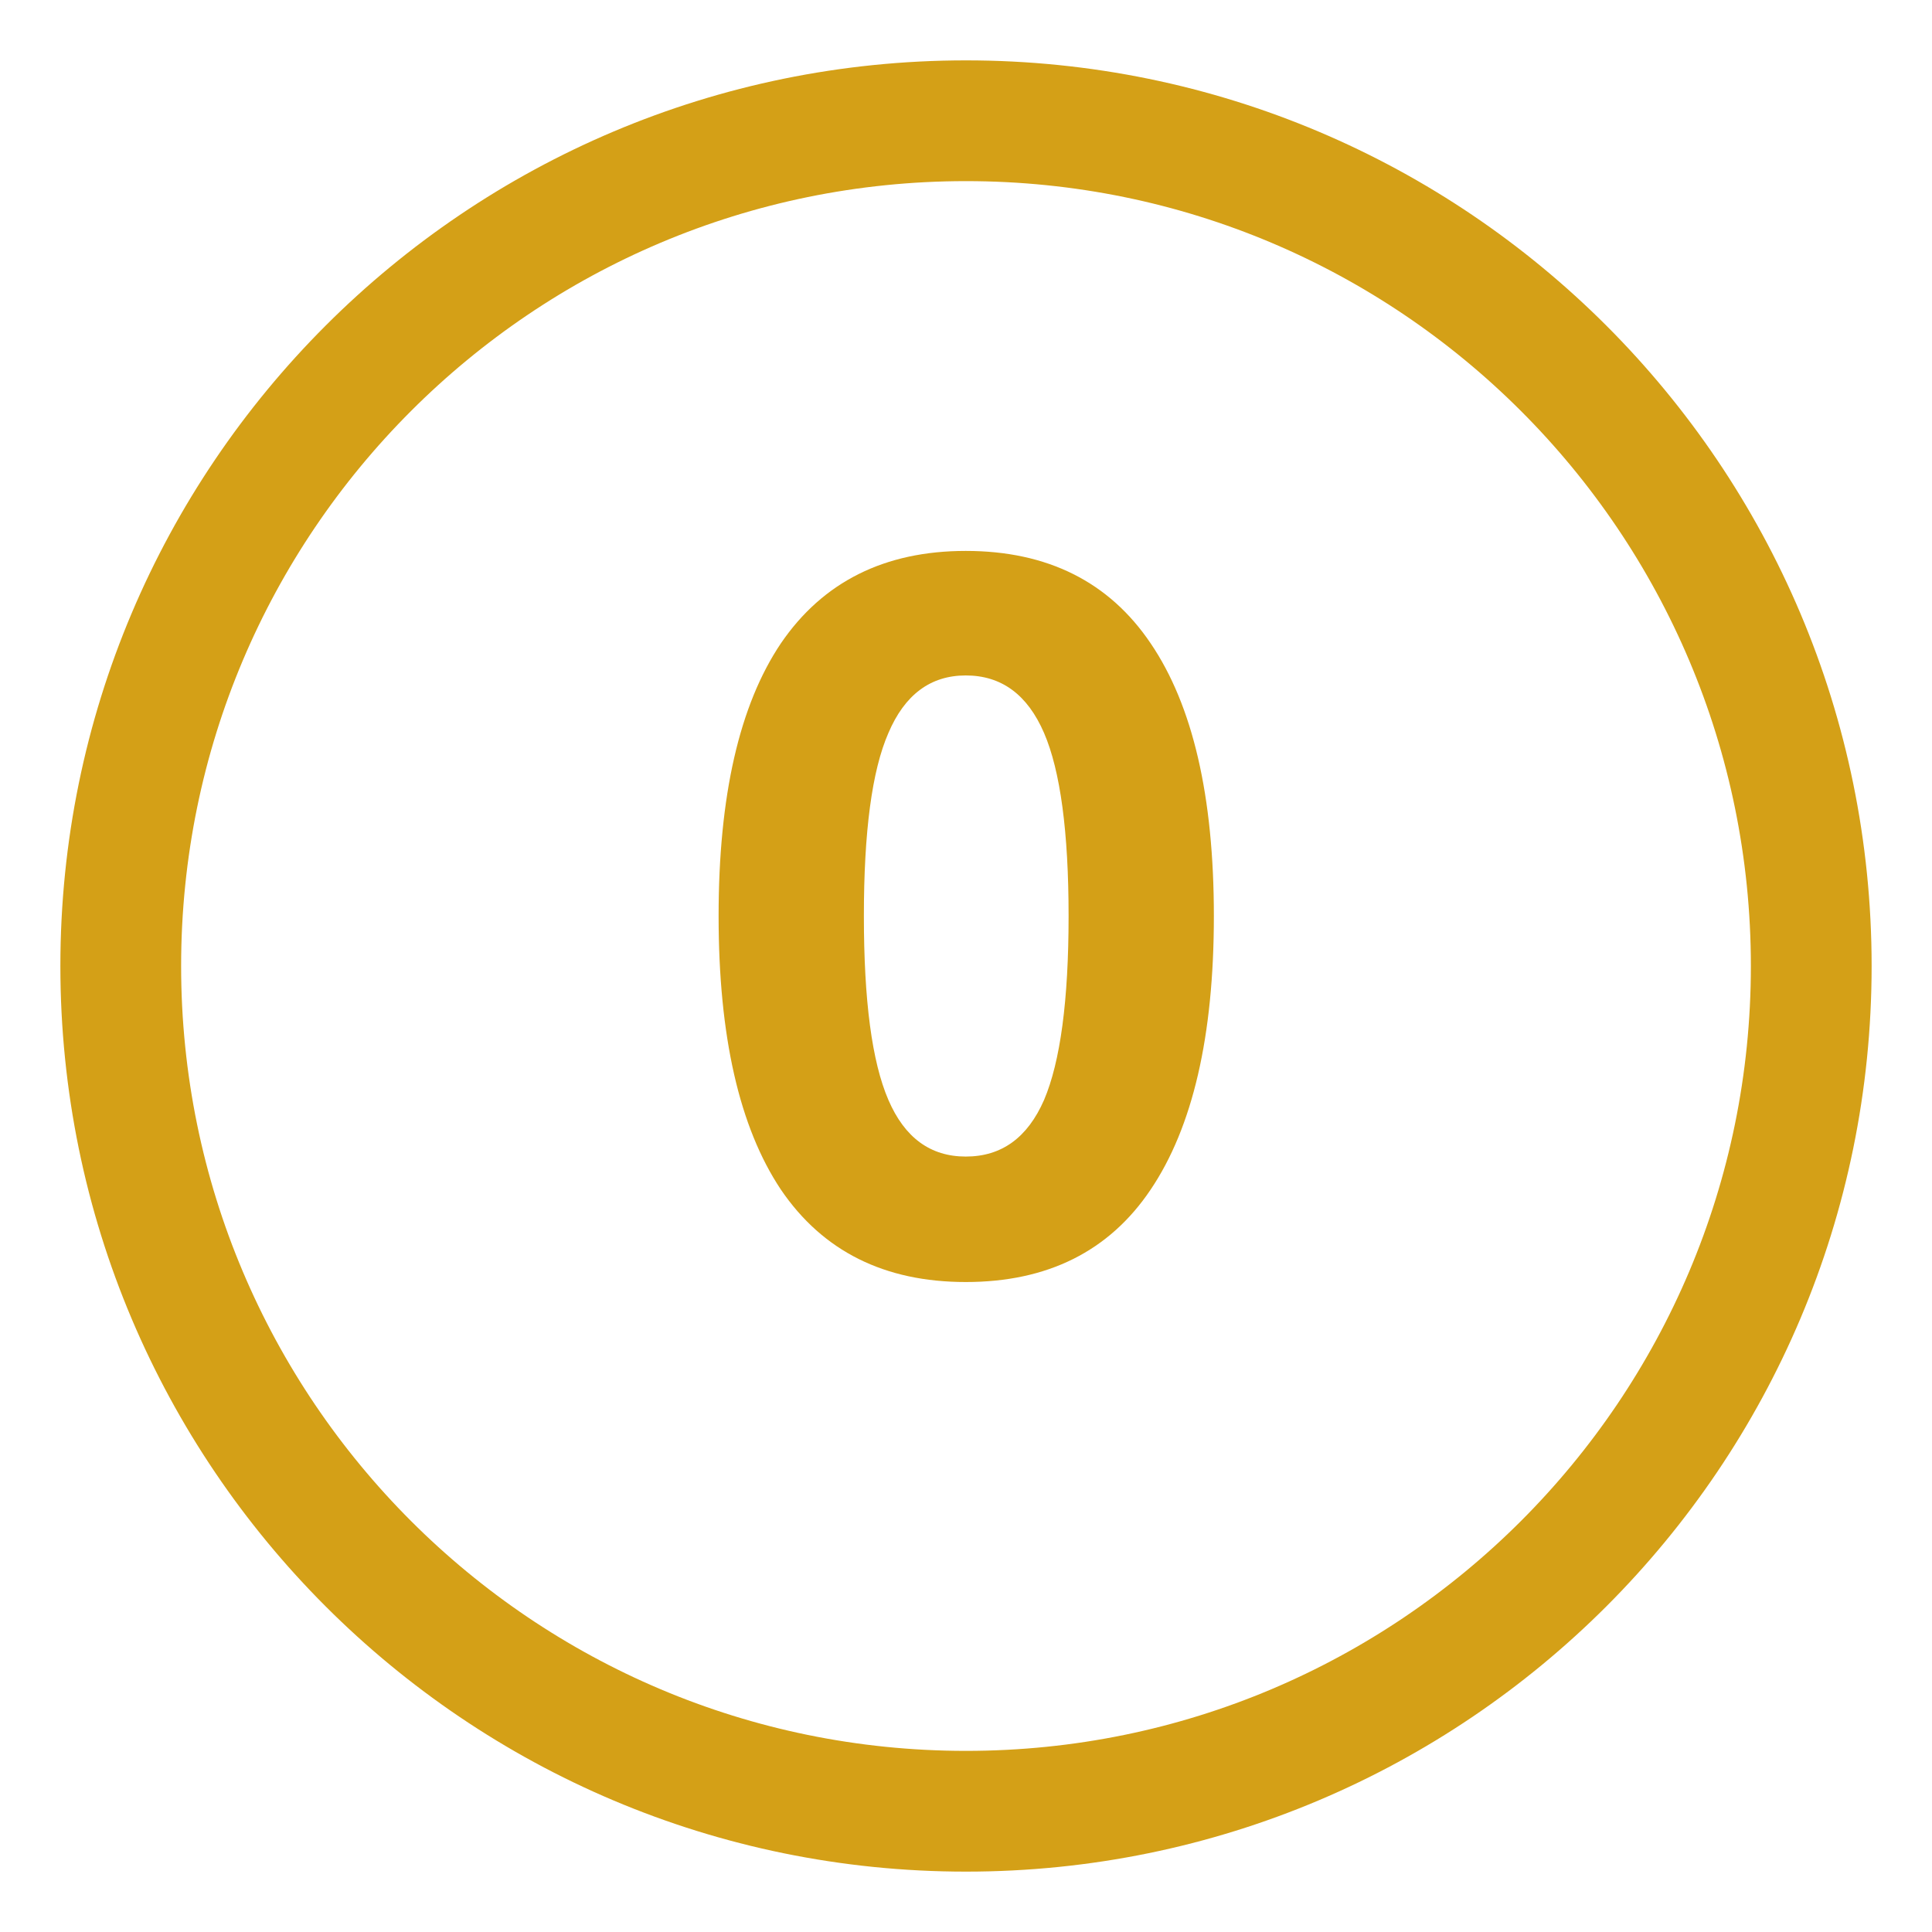
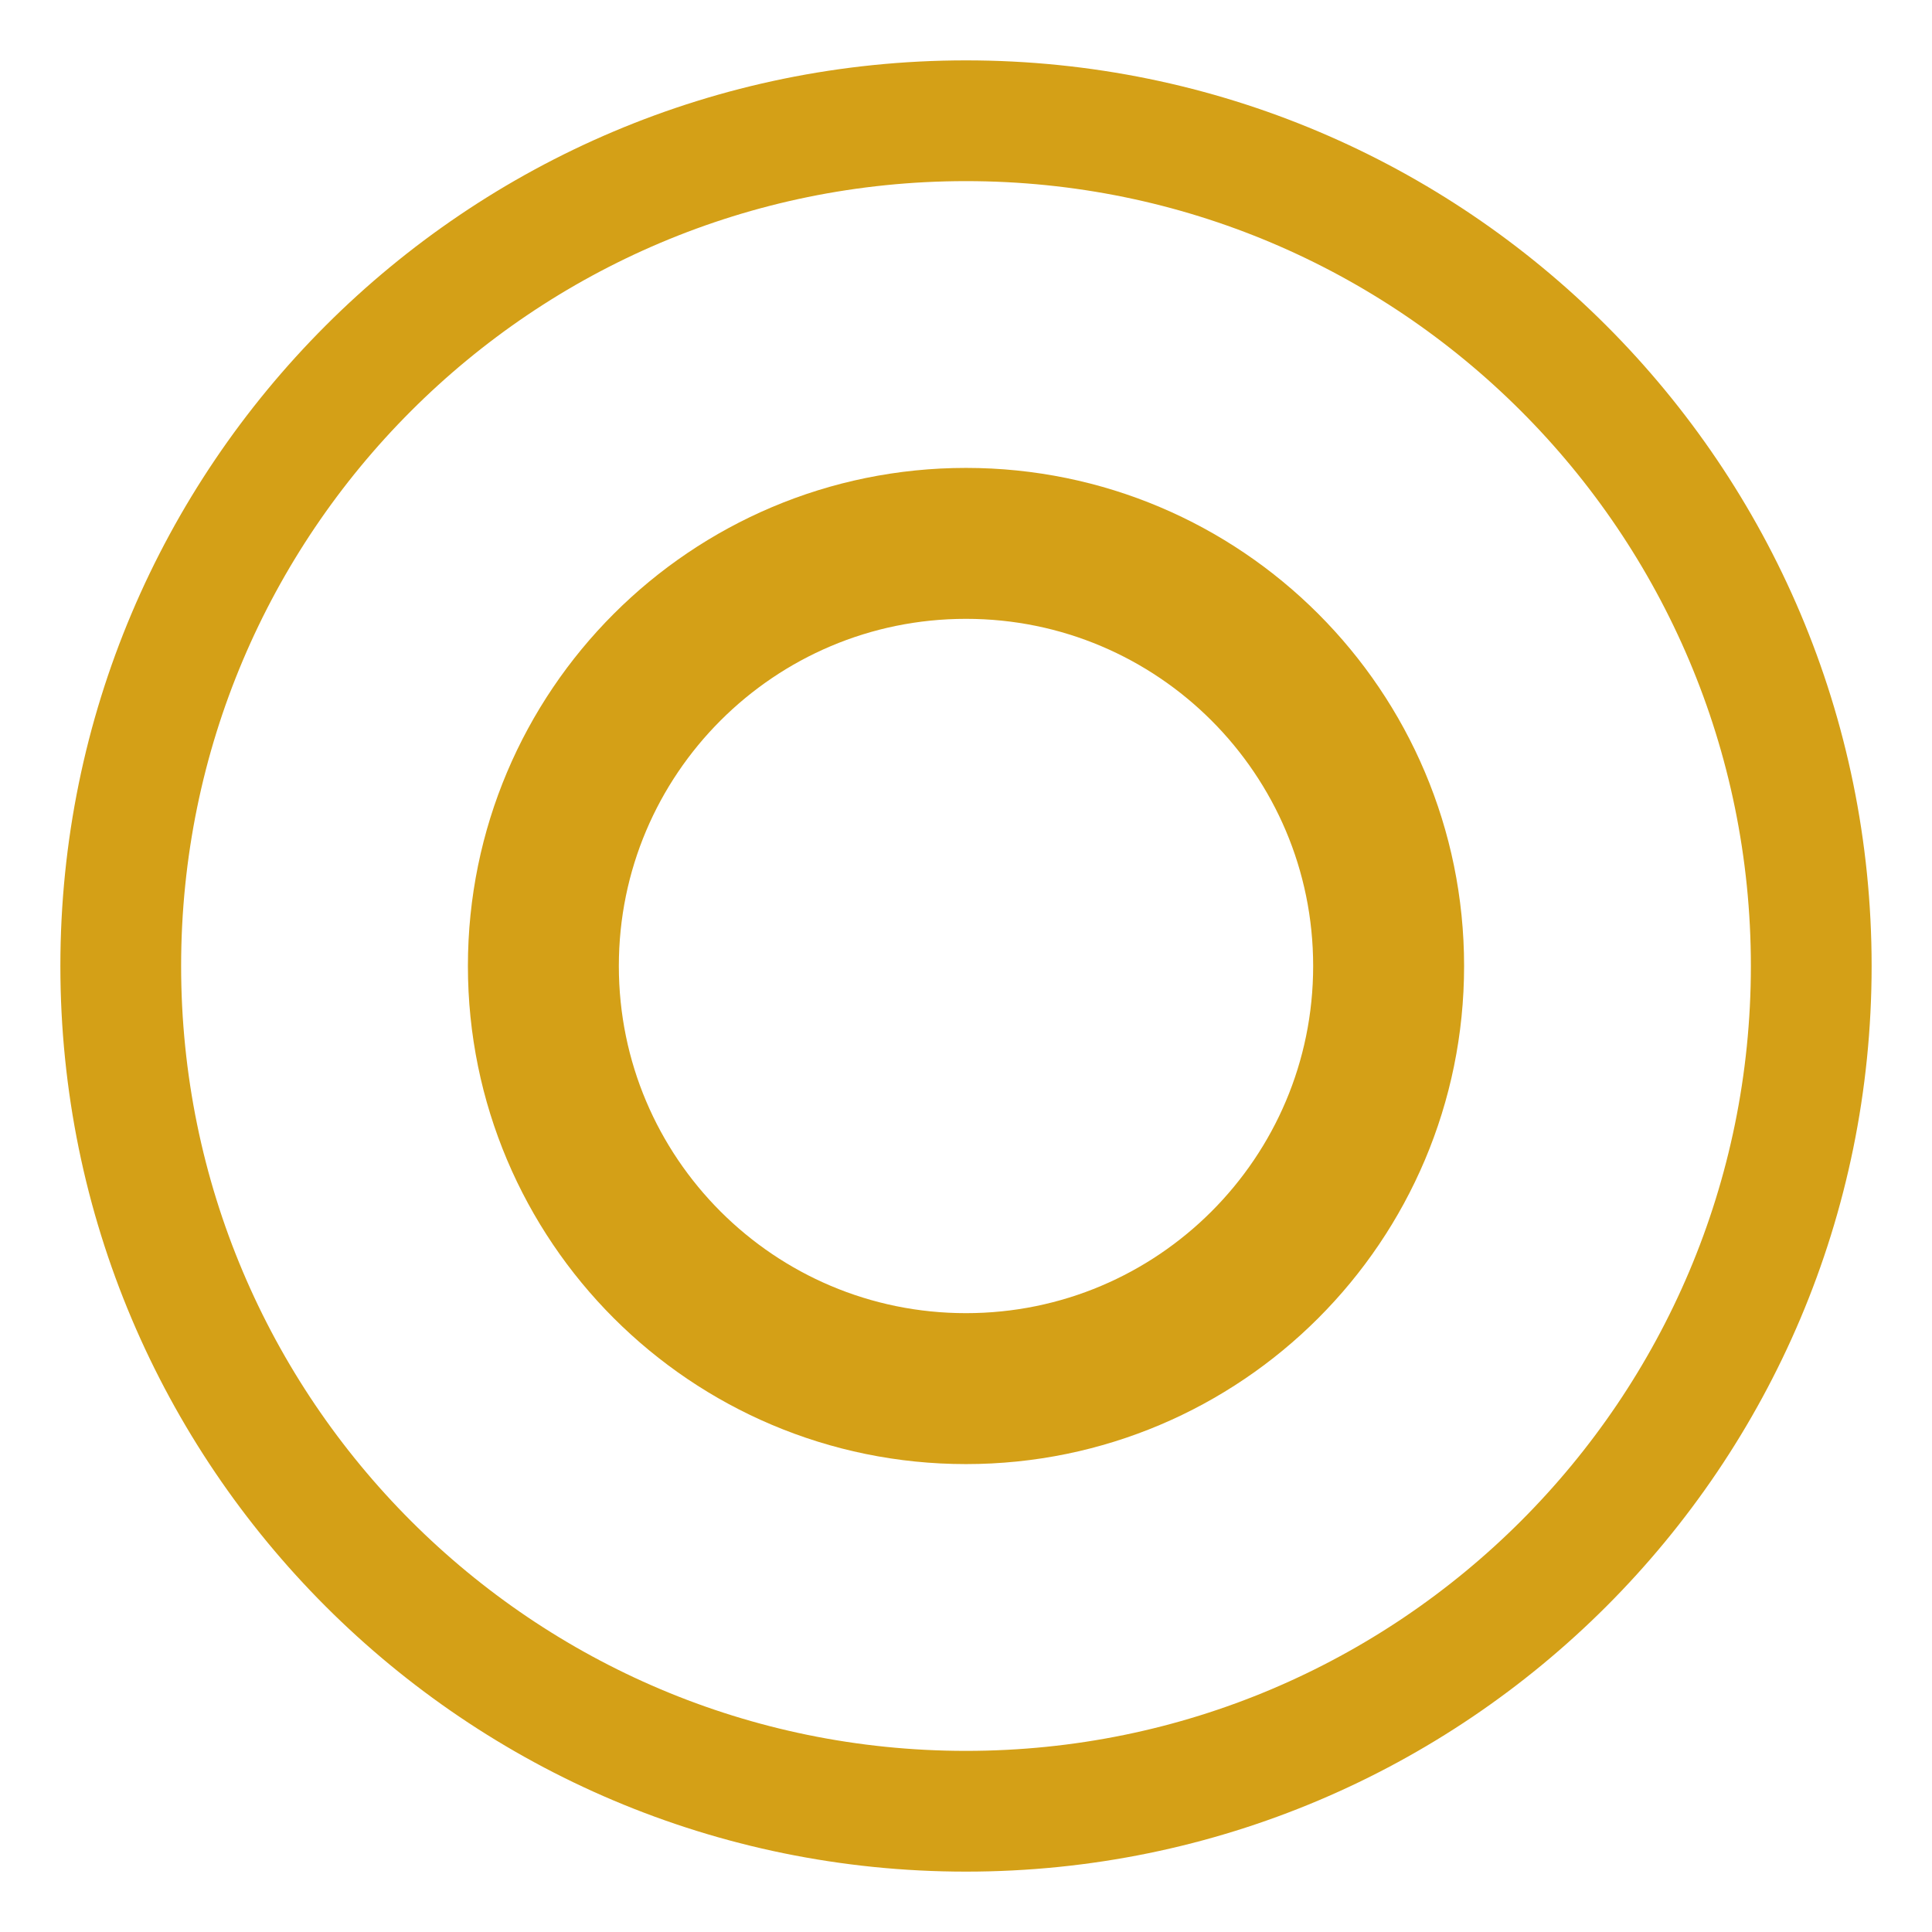
<svg xmlns="http://www.w3.org/2000/svg" viewBox="0 0 32 32">
  <circle cx="16" cy="16" r="14" fill="none" stroke="#d4a017" stroke-width="2" />
-   <text x="16" y="21" text-anchor="middle" font-family="monospace" font-size="16" font-weight="600" fill="#d4a017">O</text>
+   <circle cx="16" cy="16" r="7" fill="none" stroke="#d4a017" stroke-width="2.5" />
</svg>
